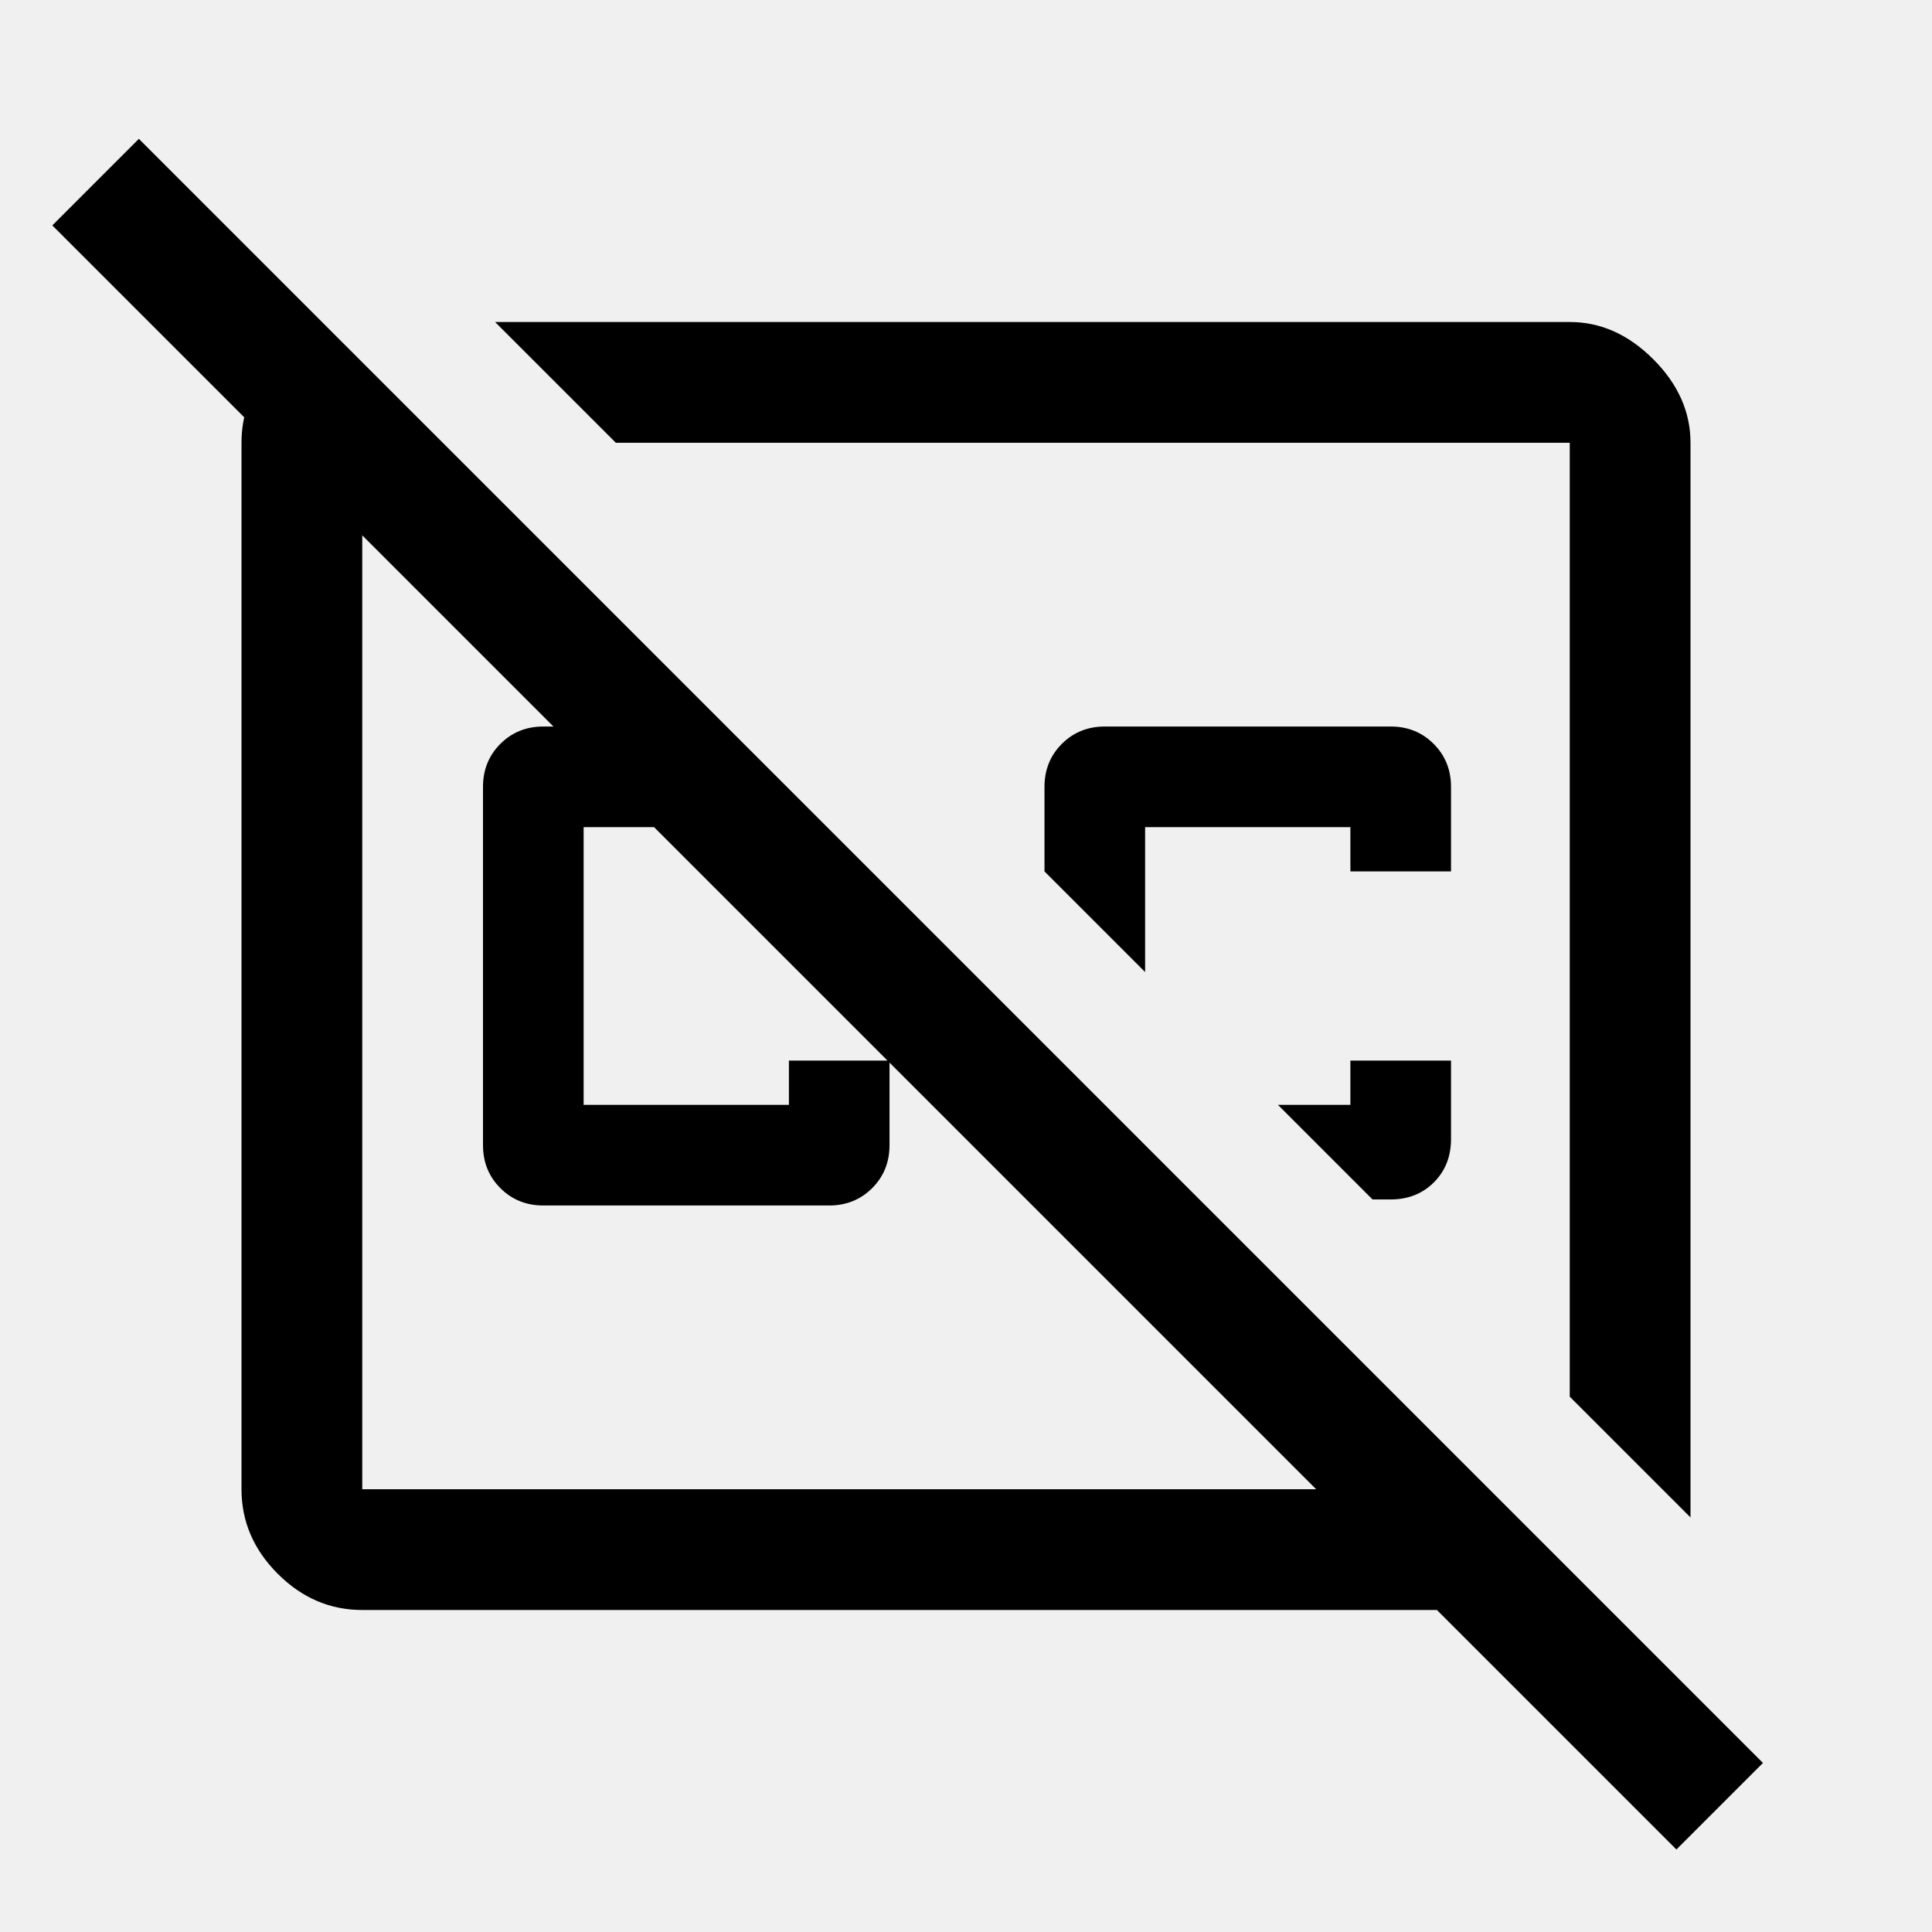
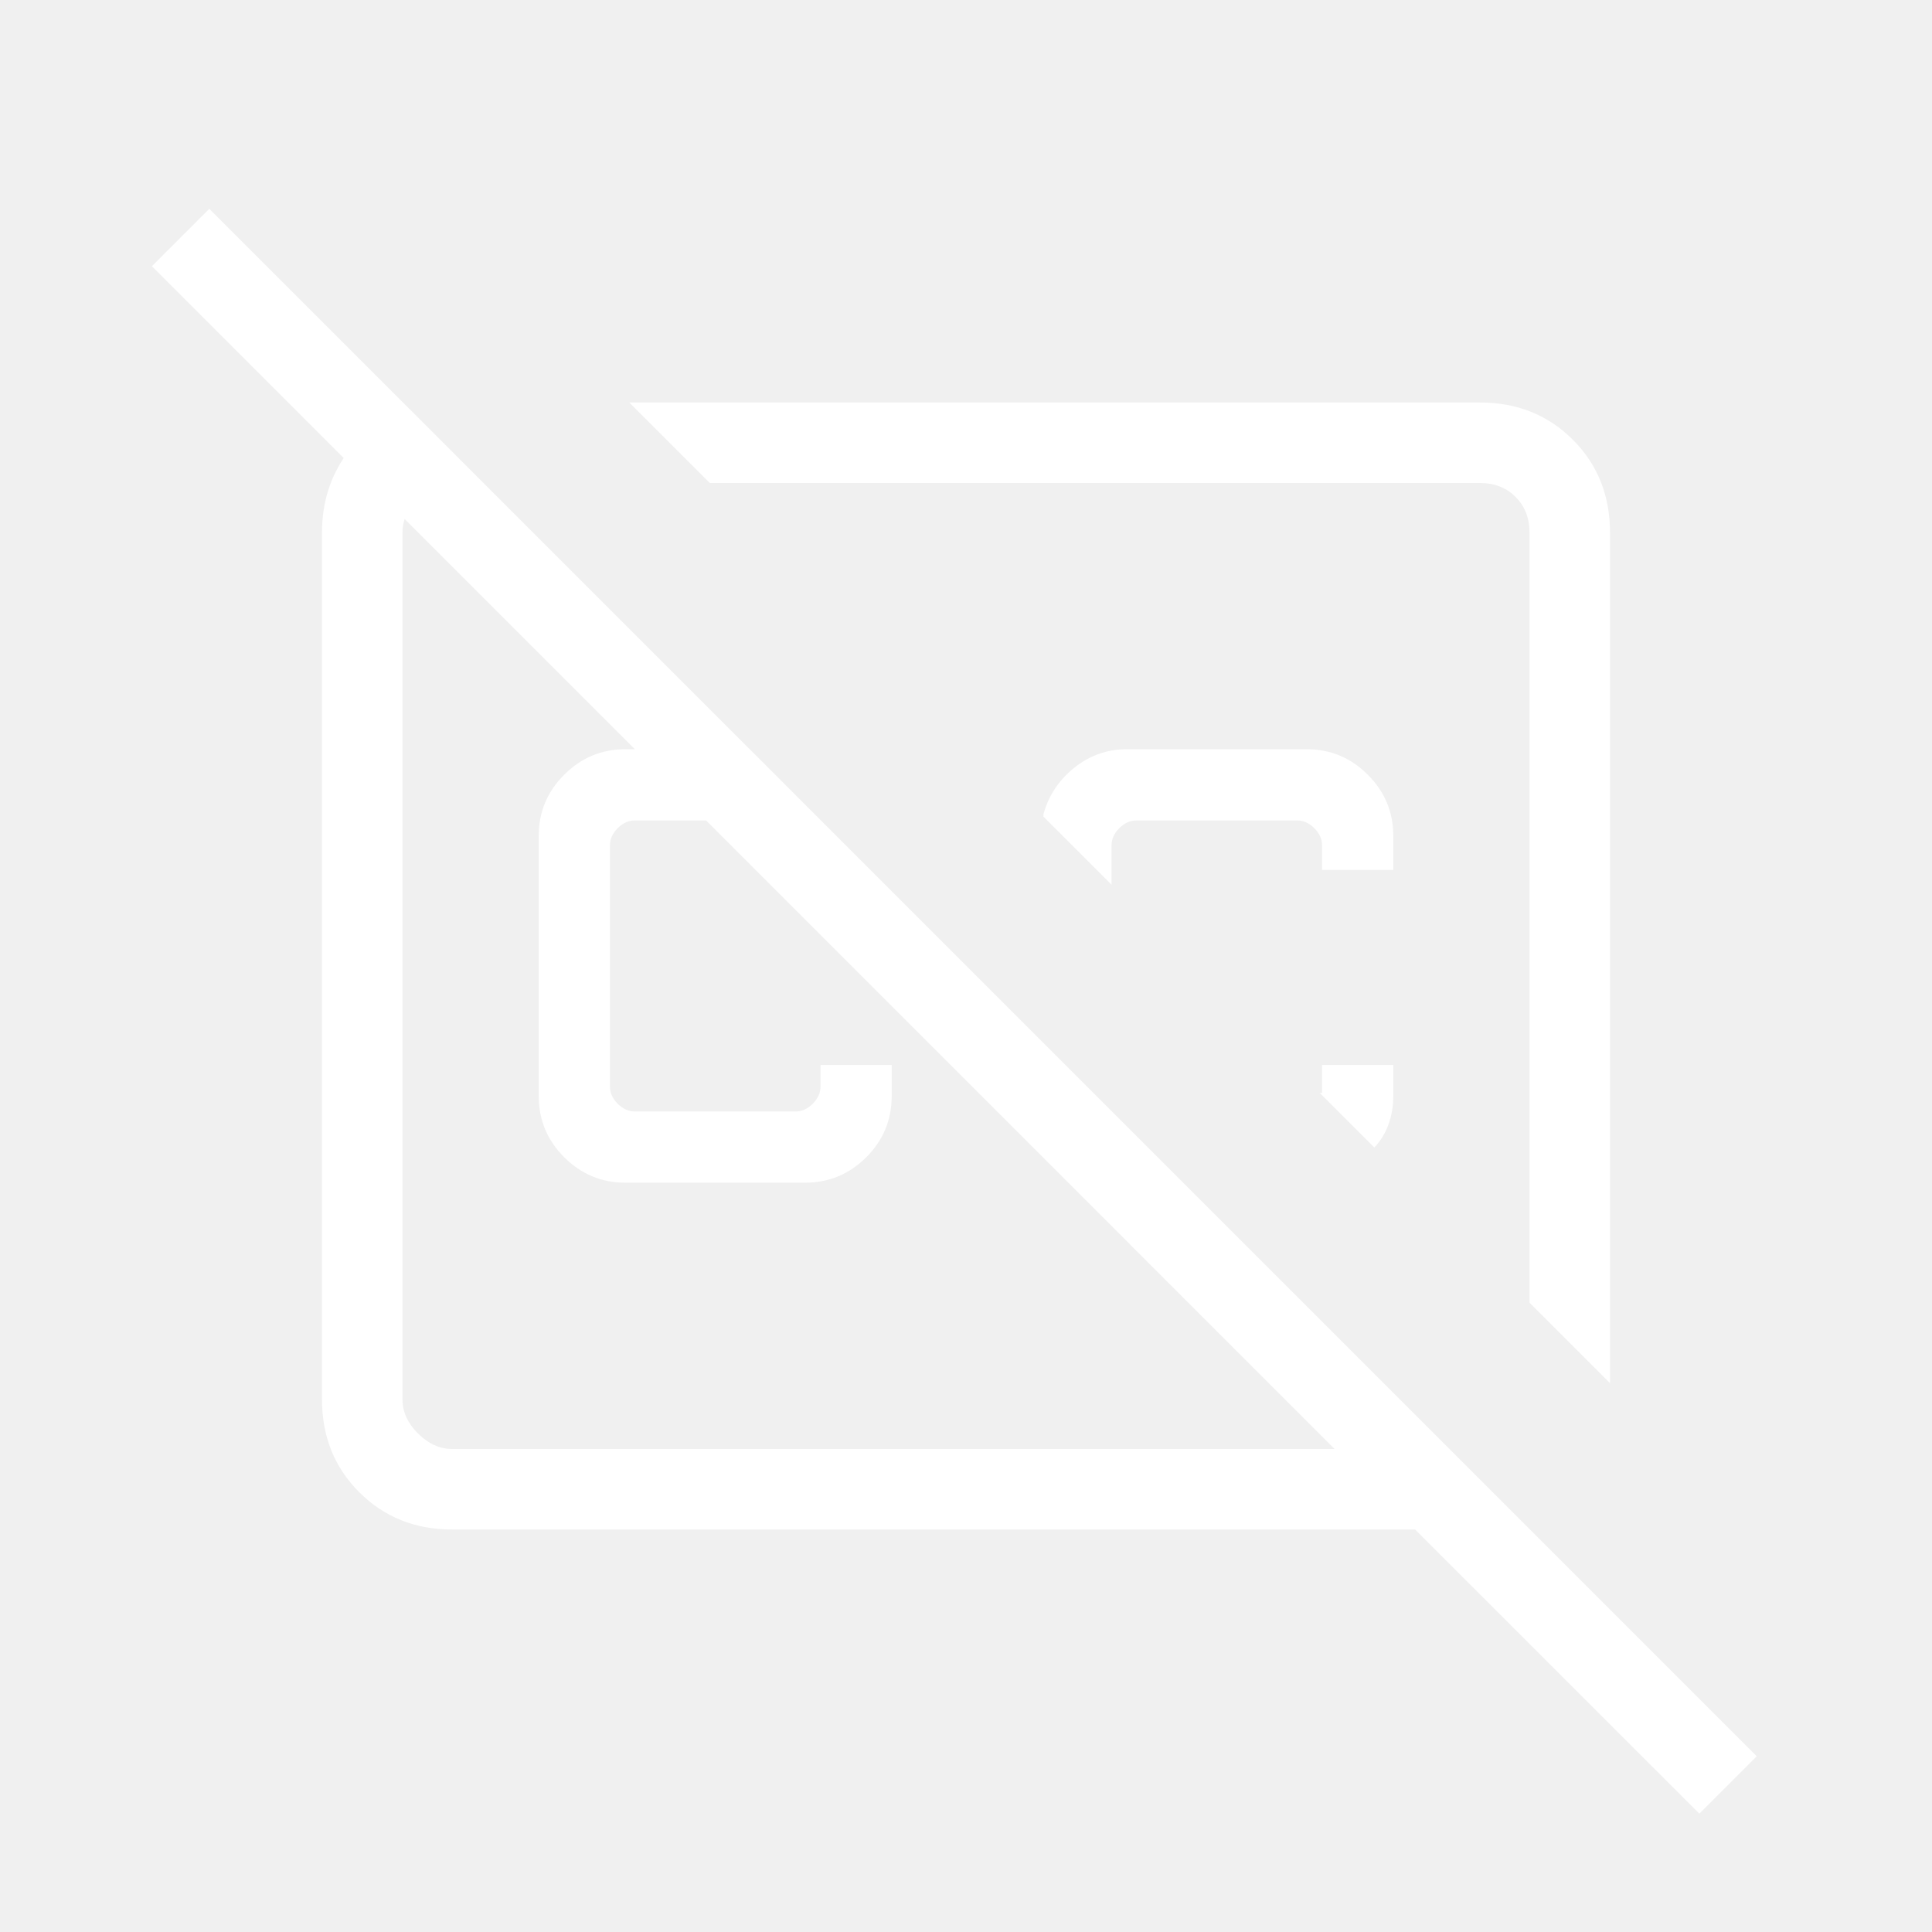
- <svg xmlns="http://www.w3.org/2000/svg" height="48" viewBox="0 96 960 960" width="48">
-   <path d="m361 457 50 50H290v138h102v-22h50v42q0 12.75-8.625 21.375T412 695H270q-12.75 0-21.375-8.625T240 665V487q0-12.75 8.625-21.375T270 457h91ZM246 256h534q23 0 41.5 18.5T840 316v534l-60-60V316H306l-60-60Zm475 367v39q0 13-8.5 21.5T691 692h-9l-47-47h36v-22h50Zm-50-94v-22H569v72l-50-50v-42q0-12.75 8.625-21.375T549 457h142q12.75 0 21.375 8.625T721 487v42h-50Zm-128 24Zm-126 46ZM163 259l57 57h-40v520h474L26 208l43-43 807 807-43 43-119-119H180q-24 0-42-18t-18-42V316q0-19.922 12.5-35.461Q145 265 163 259Z" />
+ <svg xmlns="http://www.w3.org/2000/svg" width="24" height="24" viewBox="0 0 24 24" fill="none">
+   <path d="M9.314 9.307L10.198 10.192H7.885C7.808 10.192 7.737 10.224 7.673 10.288C7.609 10.352 7.577 10.423 7.577 10.499V13.499C7.577 13.576 7.609 13.647 7.673 13.711C7.737 13.775 7.808 13.807 7.885 13.807H9.885C9.962 13.807 10.032 13.775 10.096 13.711C10.16 13.647 10.193 13.576 10.193 13.499V13.23H11.077V13.615C11.077 13.911 10.972 14.165 10.761 14.376C10.55 14.586 10.296 14.692 10 14.692H7.769C7.473 14.692 7.22 14.586 7.009 14.376C6.798 14.165 6.692 13.911 6.692 13.615V10.384C6.692 10.088 6.798 9.834 7.009 9.624C7.22 9.413 7.473 9.307 7.769 9.307H9.314ZM7.817 5H18.385C18.845 5 19.229 5.154 19.538 5.462C19.846 5.77 20 6.155 20 6.615V17.182L19 16.182V6.615C19 6.435 18.942 6.288 18.827 6.173C18.712 6.057 18.564 6 18.385 6H8.817L7.817 5ZM17.308 13.23V13.615C17.308 13.739 17.288 13.856 17.249 13.966C17.21 14.075 17.151 14.172 17.073 14.255L16.394 13.576H16.423V13.23H17.308ZM16.423 10.807V10.499C16.423 10.423 16.391 10.352 16.327 10.288C16.263 10.224 16.192 10.192 16.116 10.192H14.116C14.039 10.192 13.968 10.224 13.904 10.288C13.84 10.352 13.808 10.423 13.808 10.499V10.99L12.962 10.144V10.115C13.026 9.883 13.154 9.69 13.345 9.537C13.537 9.384 13.755 9.307 14 9.307H16.231C16.527 9.307 16.781 9.413 16.991 9.624C17.202 9.834 17.308 10.088 17.308 10.384V10.807H16.423ZM5.085 5.078L6.006 6H5.616C5.462 6 5.321 6.064 5.192 6.192C5.064 6.32 5 6.461 5 6.615V17.384C5 17.538 5.064 17.679 5.192 17.807C5.321 17.935 5.462 18 5.616 18H16.579L1.887 3.307L2.6 2.594L21.823 21.817L21.11 22.53L17.579 19H5.616C5.155 19 4.771 18.845 4.463 18.537C4.154 18.229 4 17.844 4 17.384V6.615C4 6.25 4.1 5.927 4.299 5.647C4.499 5.367 4.76 5.177 5.085 5.078Z" fill="white" />
</svg>
